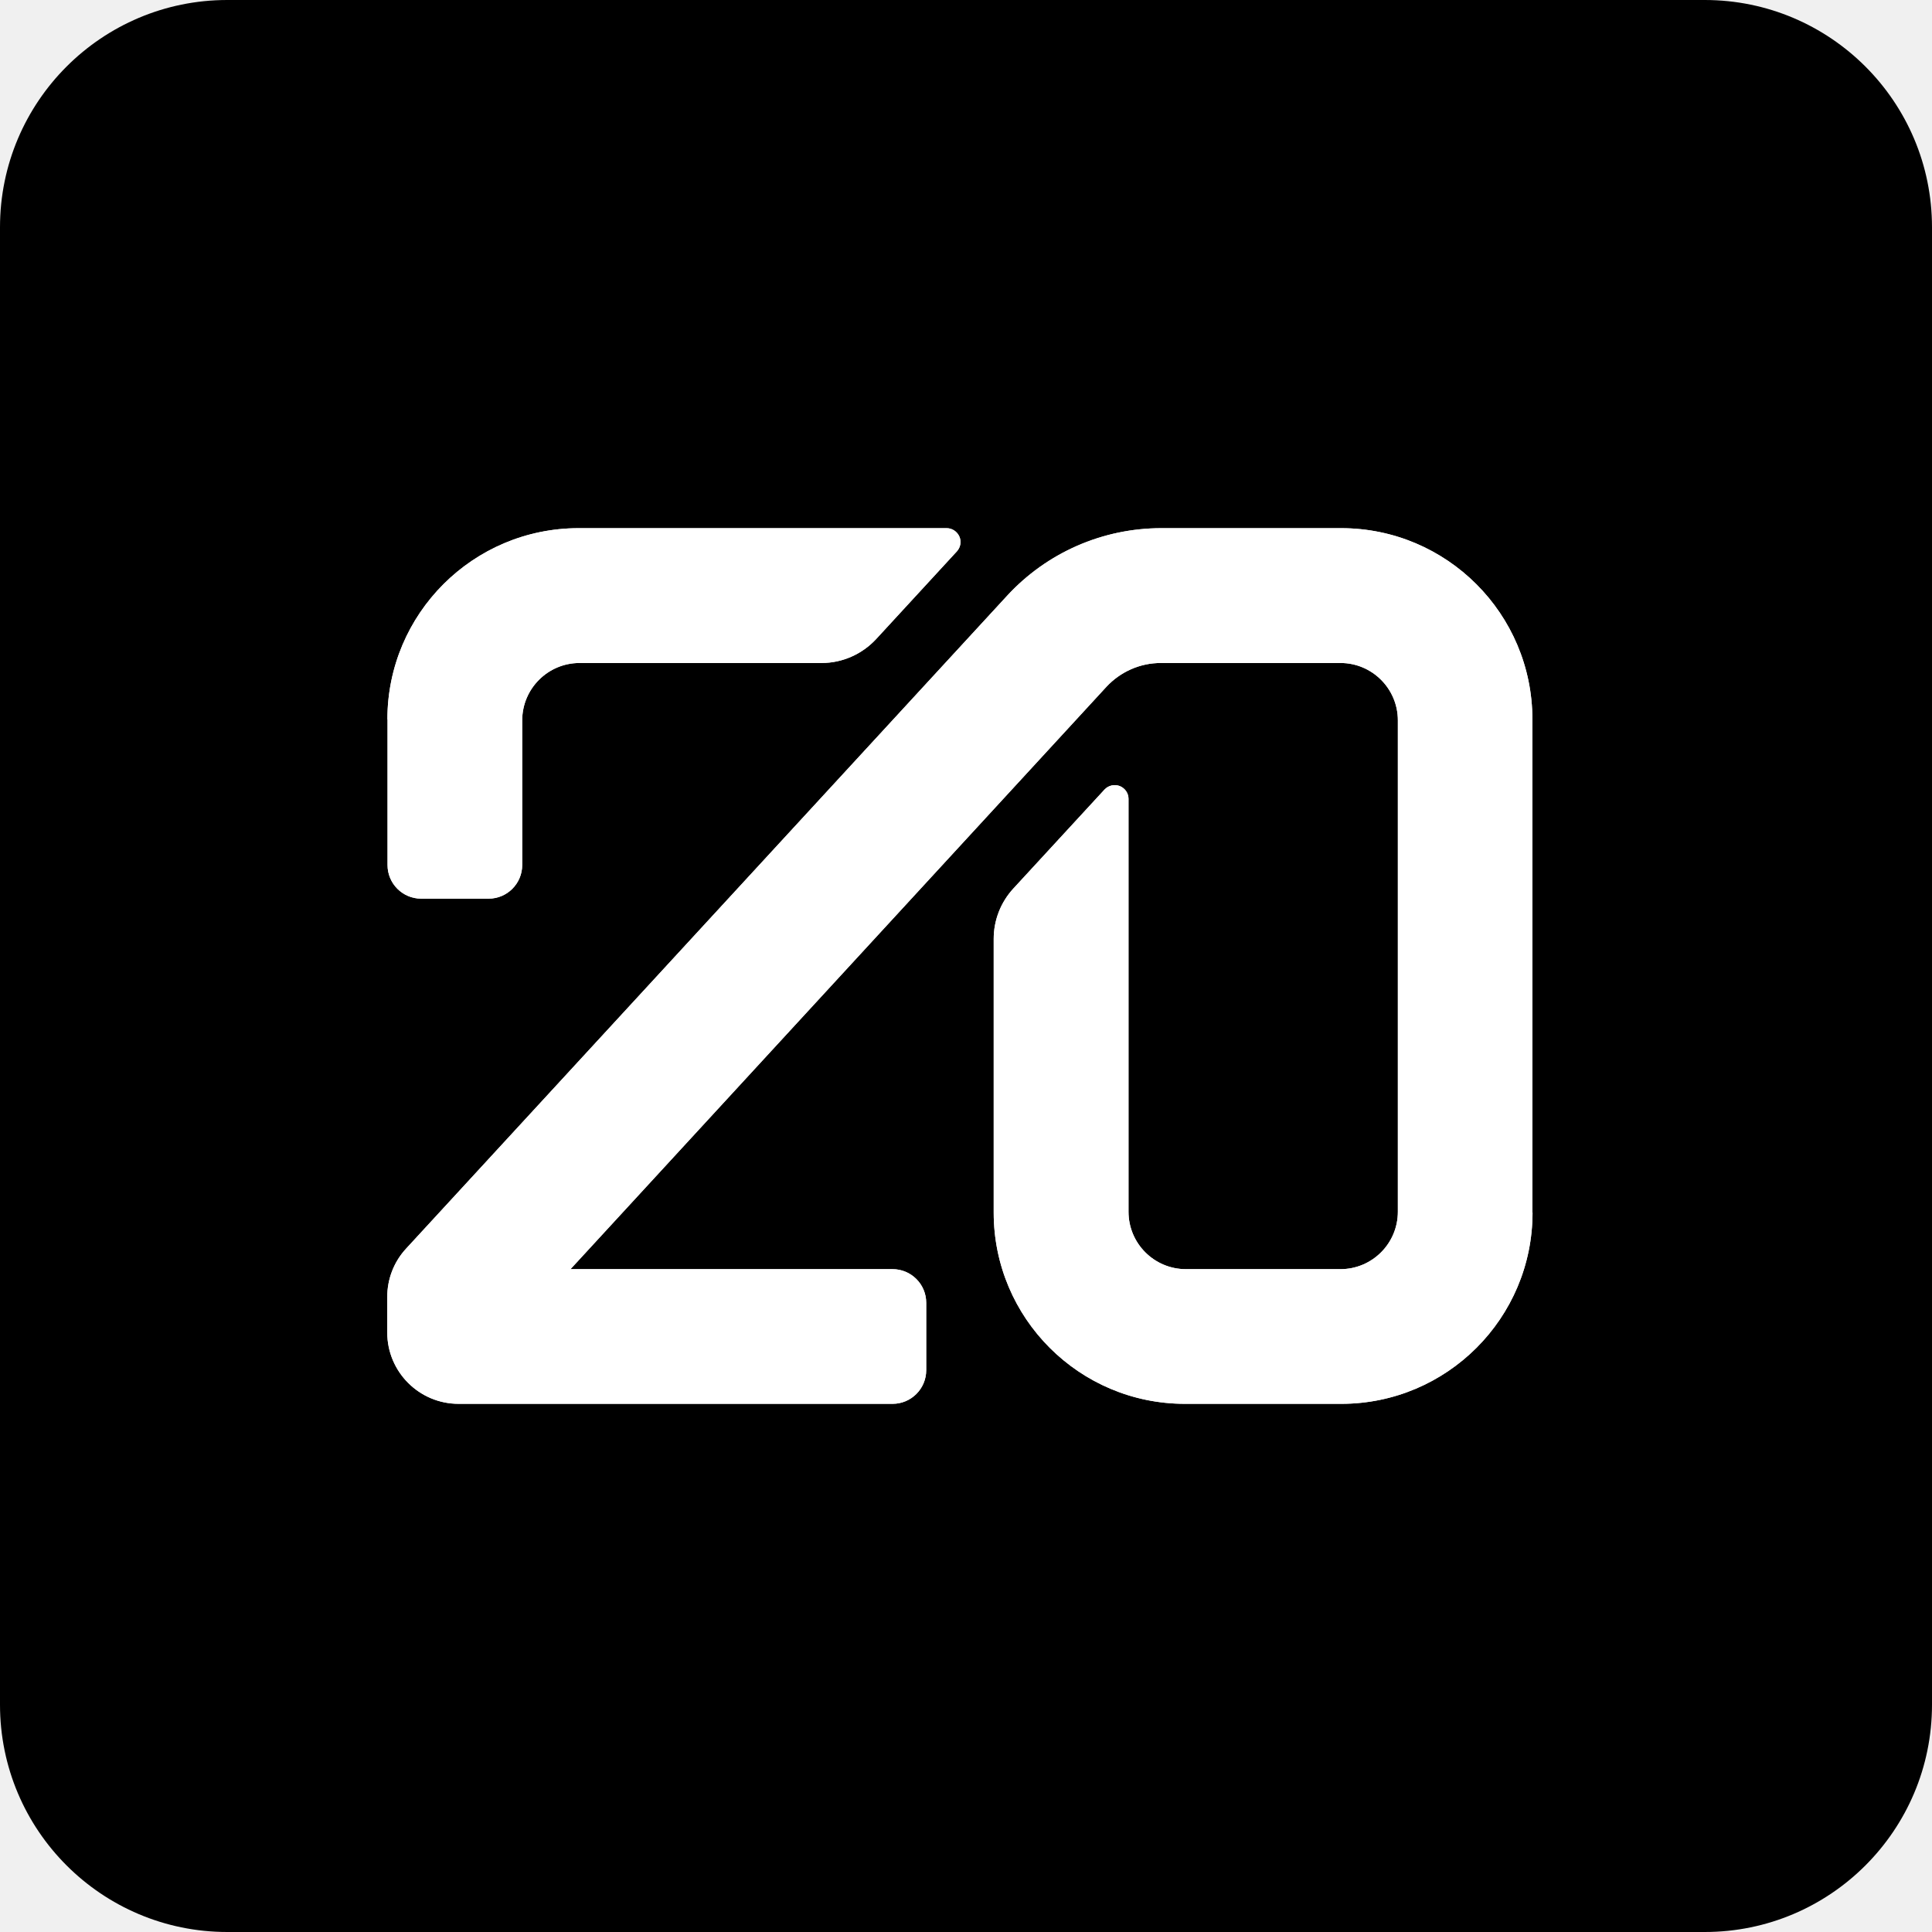
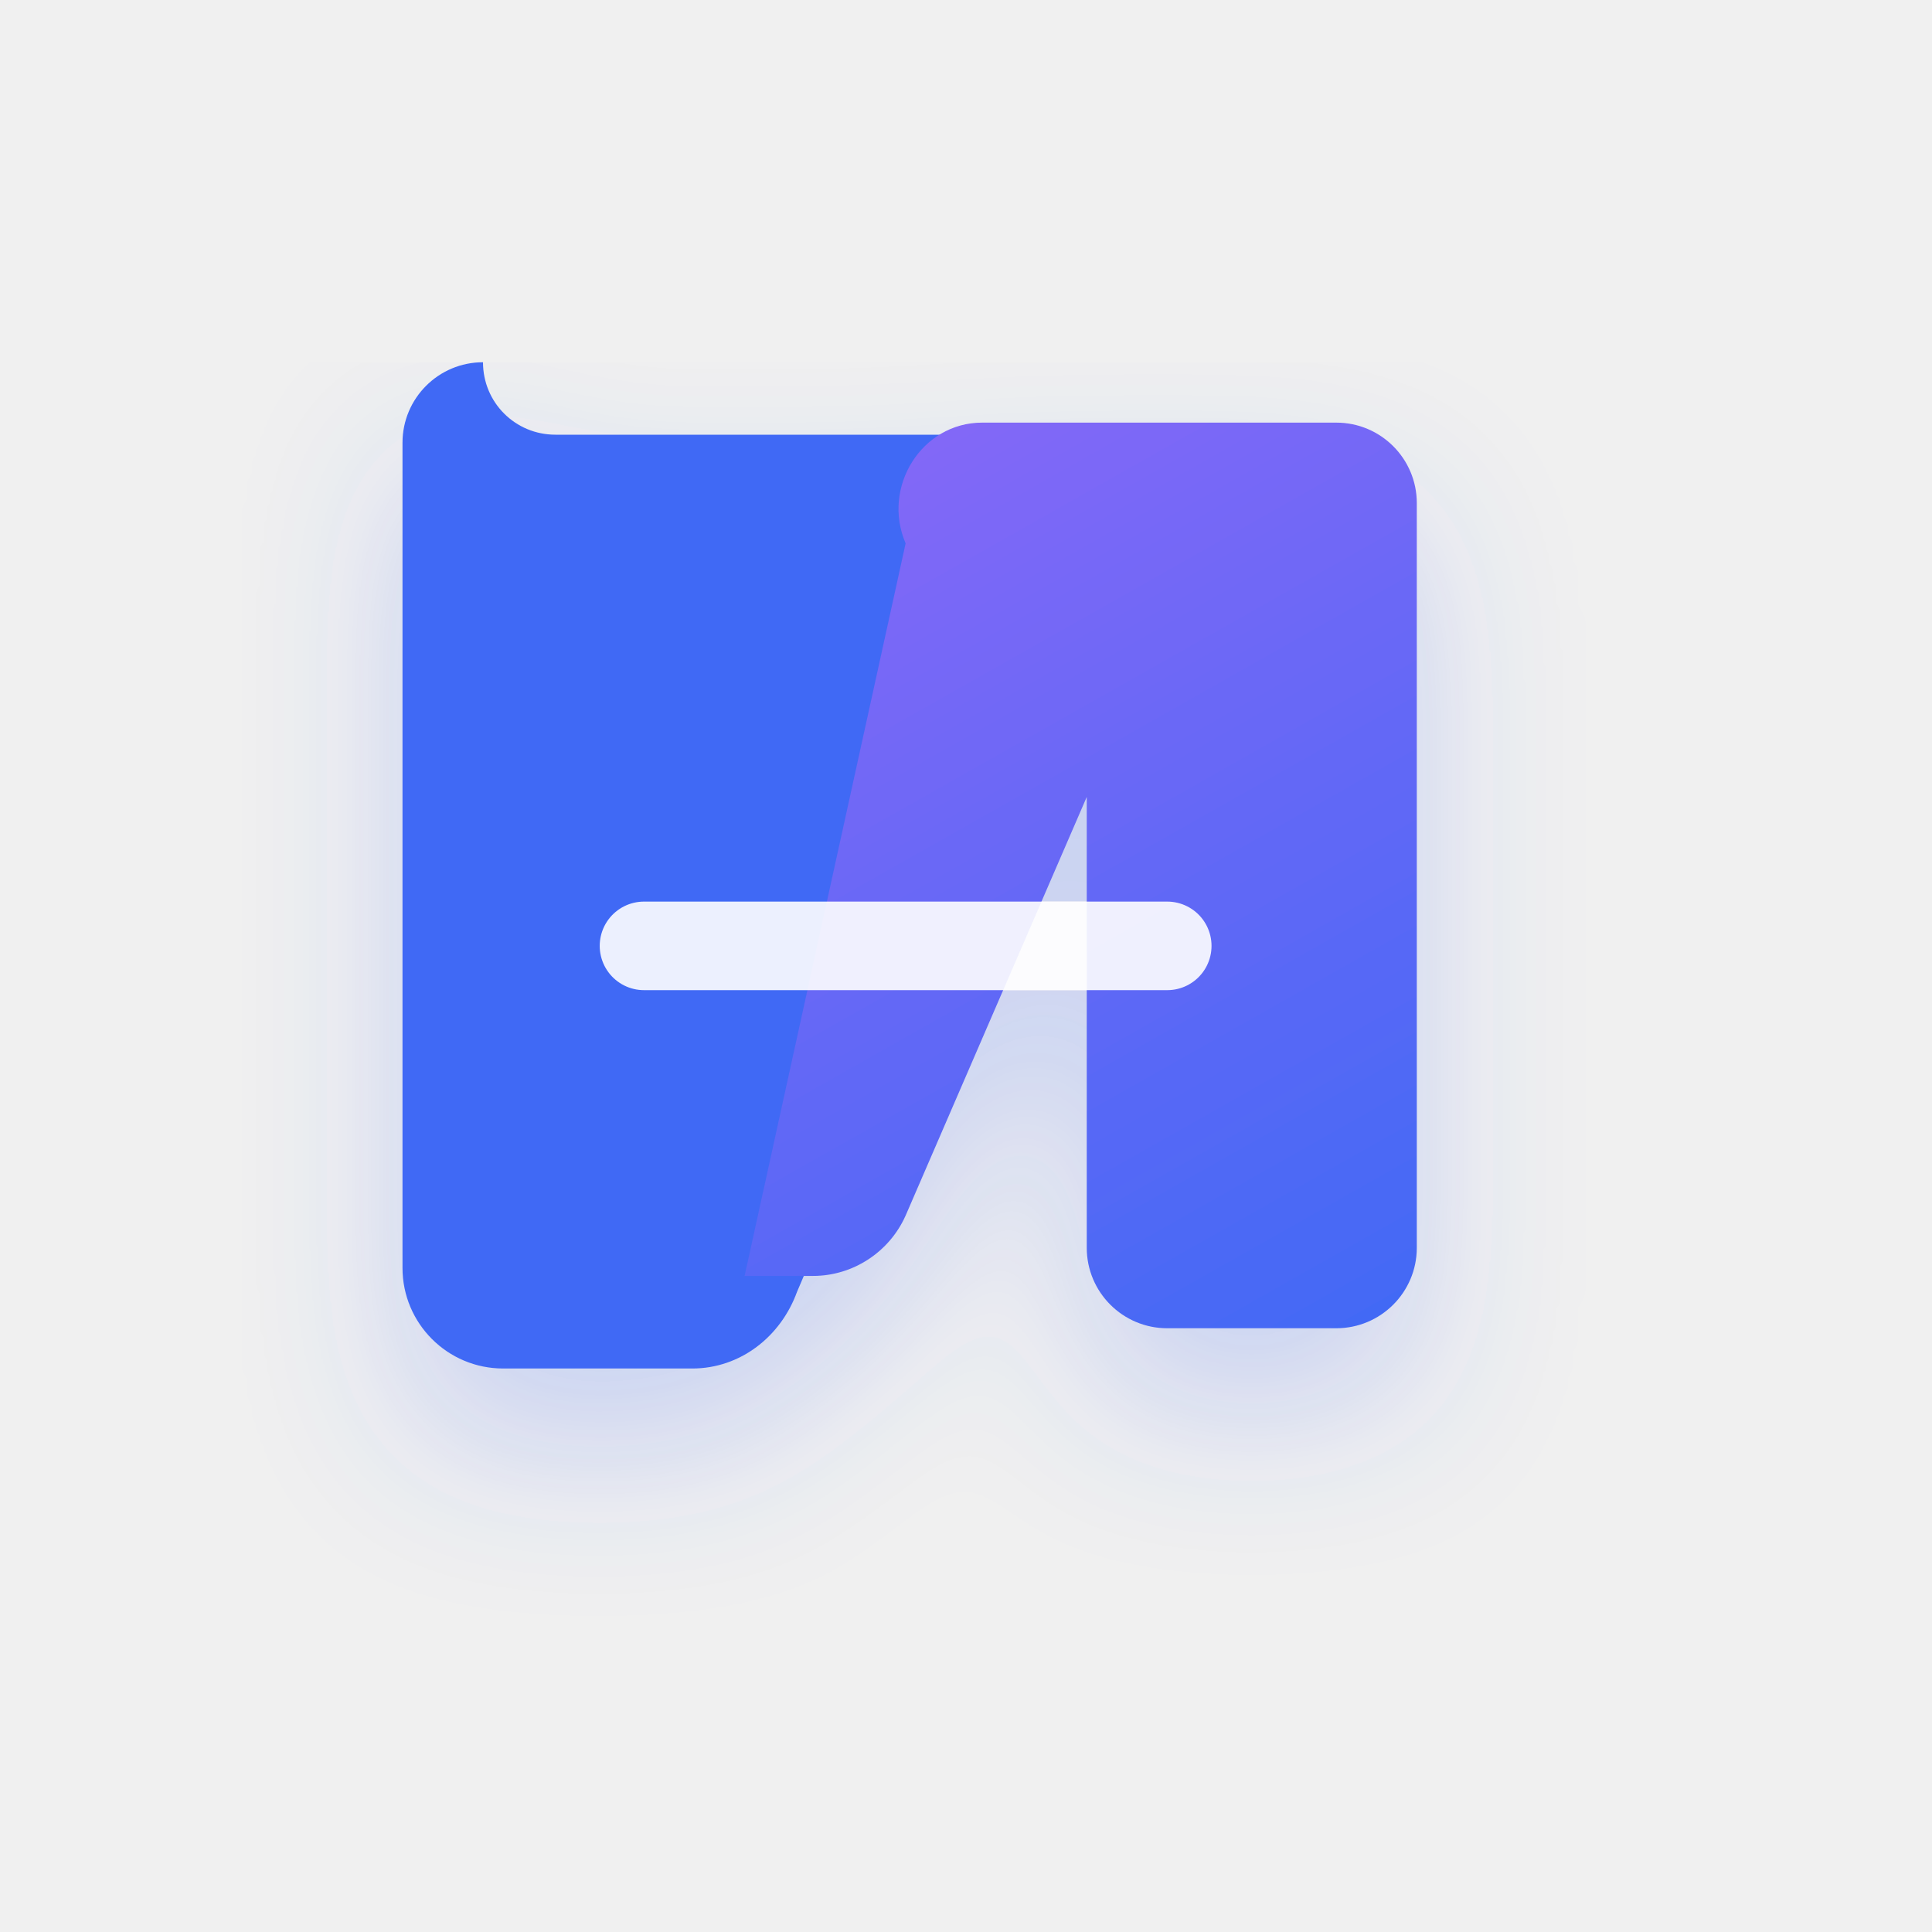
- <svg xmlns="http://www.w3.org/2000/svg" width="136" height="136" viewBox="0 0 136 136" fill="none">
-   <g clip-path="url(#clip0_2343_96406)">
-     <path d="M136 2.28882e-05H0L0 136H136V2.28882e-05ZM27.27 50.64C27.27 43.21 33.3 37.18 40.73 37.18H66.64C67.02 37.18 67.37 37.41 67.53 37.76C67.69 38.11 67.62 38.52 67.36 38.81L61.68 44.98C60.69 46.05 59.3 46.67 57.84 46.67H40.8C38.57 46.67 36.76 48.48 36.76 50.71V60.89C36.76 62.2 35.7 63.26 34.39 63.26H29.65C28.34 63.26 27.28 62.2 27.28 60.89V50.64H27.27ZM107.88 85.36C107.88 92.79 101.85 98.82 94.42 98.82H83.41C75.98 98.82 69.95 92.79 69.95 85.36V66.09C69.95 64.78 70.44 63.52 71.33 62.55L77.75 55.58C78.02 55.29 78.44 55.19 78.82 55.33C79.19 55.48 79.44 55.83 79.44 56.23V85.3C79.44 87.53 81.25 89.34 83.48 89.34H94.36C96.59 89.34 98.4 87.53 98.4 85.3V50.71C98.4 48.48 96.59 46.67 94.36 46.67H81.71C80.26 46.67 78.88 47.28 77.89 48.34L40.16 89.34H62.83C64.14 89.34 65.2 90.4 65.2 91.71V96.45C65.2 97.76 64.14 98.82 62.83 98.82H32.28C29.51 98.82 27.26 96.57 27.26 93.8V91.29C27.26 90.03 27.73 88.82 28.59 87.89L70.89 41.94C73.69 38.9 77.62 37.18 81.75 37.18H94.41C101.84 37.18 107.87 43.21 107.87 50.64V85.36H107.88Z" fill="black" />
-     <path d="M27.27 50.64C27.27 43.21 33.3 37.18 40.73 37.18H66.64C67.02 37.18 67.37 37.41 67.53 37.76C67.69 38.11 67.62 38.52 67.36 38.81L61.68 44.98C60.69 46.05 59.3 46.67 57.84 46.67H40.8C38.57 46.67 36.76 48.48 36.76 50.71V60.89C36.76 62.2 35.7 63.26 34.39 63.26H29.65C28.34 63.26 27.28 62.2 27.28 60.89V50.64H27.27Z" fill="white" />
-     <path d="M107.88 85.36C107.88 92.79 101.85 98.82 94.42 98.82H83.41C75.98 98.82 69.95 92.79 69.95 85.36V66.09C69.95 64.78 70.44 63.52 71.33 62.55L77.75 55.58C78.02 55.29 78.44 55.19 78.82 55.33C79.19 55.48 79.44 55.83 79.44 56.23V85.3C79.44 87.53 81.25 89.34 83.48 89.34H94.36C96.59 89.34 98.4 87.53 98.4 85.3V50.71C98.4 48.48 96.59 46.67 94.36 46.67H81.71C80.26 46.67 78.88 47.28 77.89 48.34L40.16 89.34H62.83C64.14 89.34 65.2 90.4 65.2 91.71V96.45C65.2 97.76 64.14 98.82 62.83 98.82H32.28C29.51 98.82 27.26 96.57 27.26 93.8V91.29C27.26 90.03 27.73 88.82 28.59 87.89L70.89 41.94C73.69 38.9 77.62 37.18 81.75 37.18H94.41C101.84 37.18 107.87 43.21 107.87 50.64V85.36H107.88Z" fill="white" />
+ <svg xmlns="http://www.w3.org/2000/svg" width="48" height="48" viewBox="0 0 48 48" fill="none">
+   <g filter="url(#drop-shadow)">
+     <path d="M12 9C10.895 9 10 9.895 10 11V31.5C10 32.881 11.119 34 12.5 34H17.2C18.4 34 19.4 33.2 19.8 32.1L27.6 13.8C28.2 12.4 27.2 10.8 25.7 10.8H13.8C12.8 10.8 12 10 12 9Z" fill="#4169F5" />
+     <path d="M22.5 13.5C21.9 12.1 22.9 10.5 24.4 10.5H33.2C34.305 10.5 35.2 11.395 35.2 12.5V31C35.2 32.105 34.305 33 33.2 33H29C27.895 33 27 32.105 27 31V19.8L22.5 30.2C22.1 31.1 21.2 31.7 20.2 31.7H18.5L22.5 13.5Z" fill="url(#violet-grad)" />
+     <path d="M16 23.5H29" stroke="#FFFFFF" stroke-width="2.2" stroke-linecap="round" stroke-opacity="0.9" />
  </g>
  <defs>
-     <clipPath id="clip0_2343_96406">
-       <rect width="136" height="136" rx="16" fill="white" />
-     </clipPath>
+     <linearGradient id="violet-grad" x1="22" y1="10" x2="35" y2="33" gradientUnits="userSpaceOnUse">
+       <stop stop-color="#8667F7" />
+       <stop offset="1" stop-color="#4169F5" />
+     </linearGradient>
+     <filter id="drop-shadow" x="6" y="7" width="36" height="34" filterUnits="userSpaceOnUse" color-interpolation-filters="sRGB">
+       <feDropShadow dx="0" dy="2" stdDeviation="2" flood-color="#4169F5" flood-opacity="0.22" />
+     </filter>
  </defs>
</svg>
